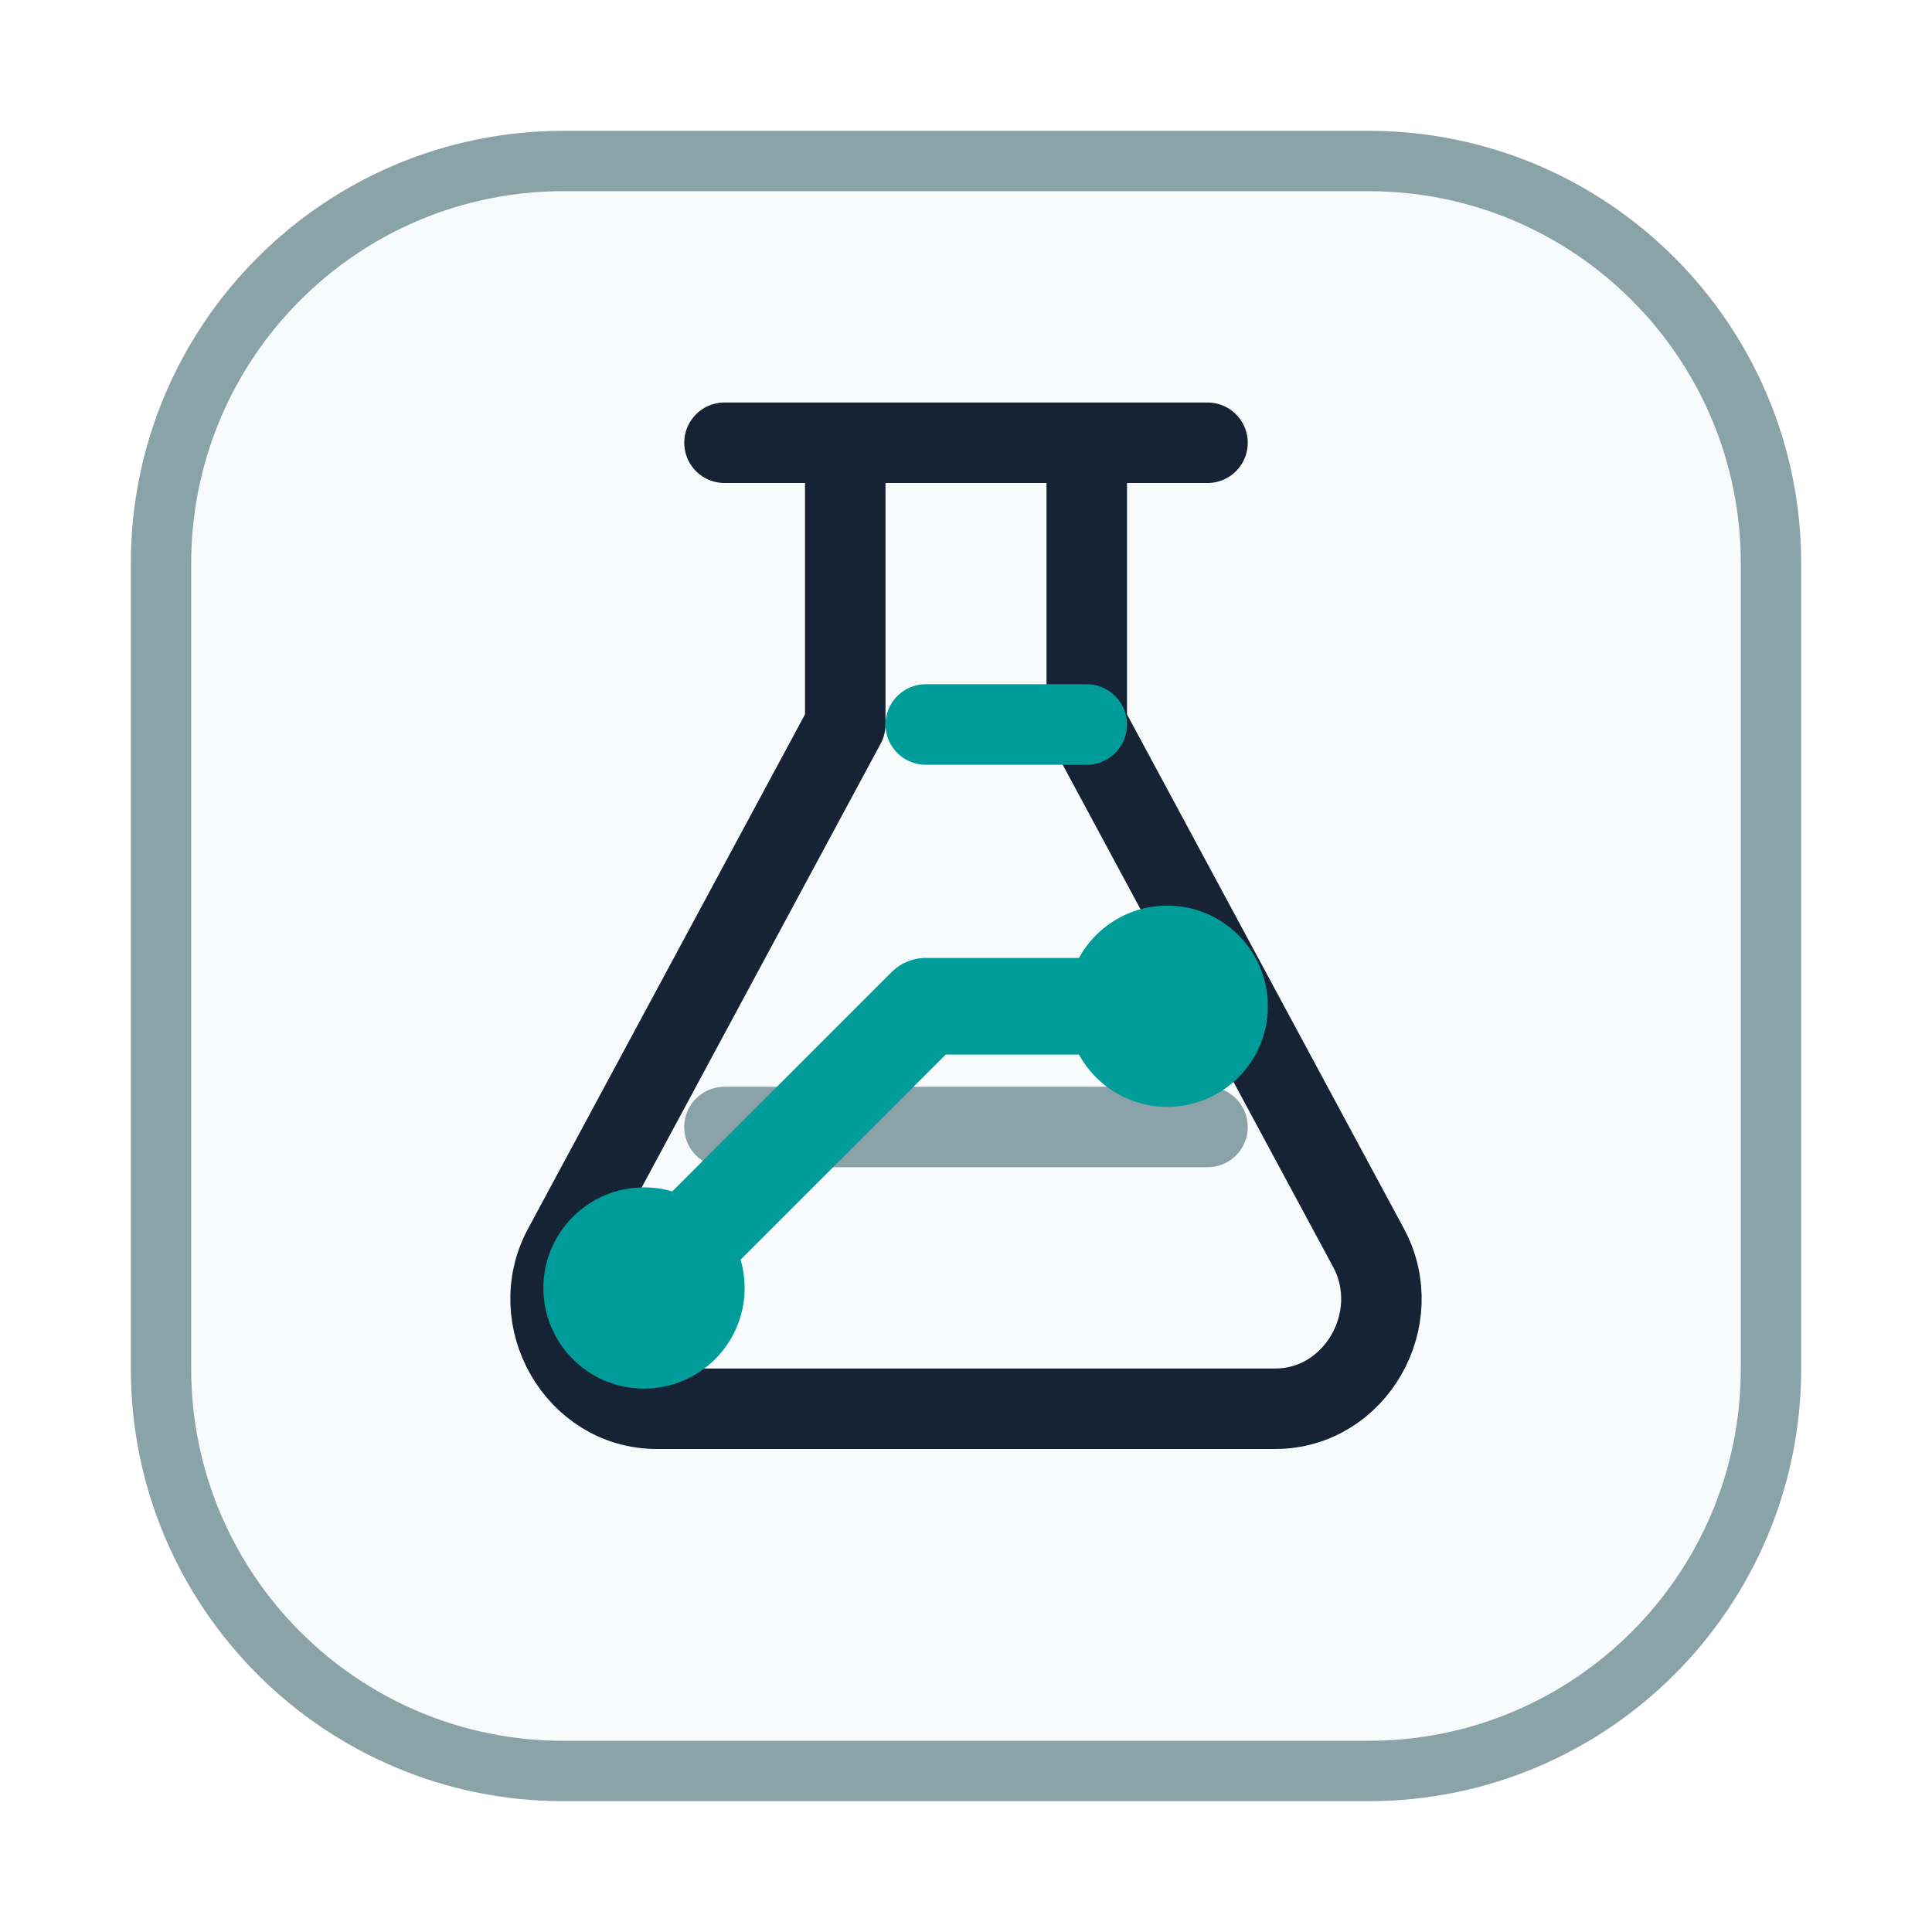
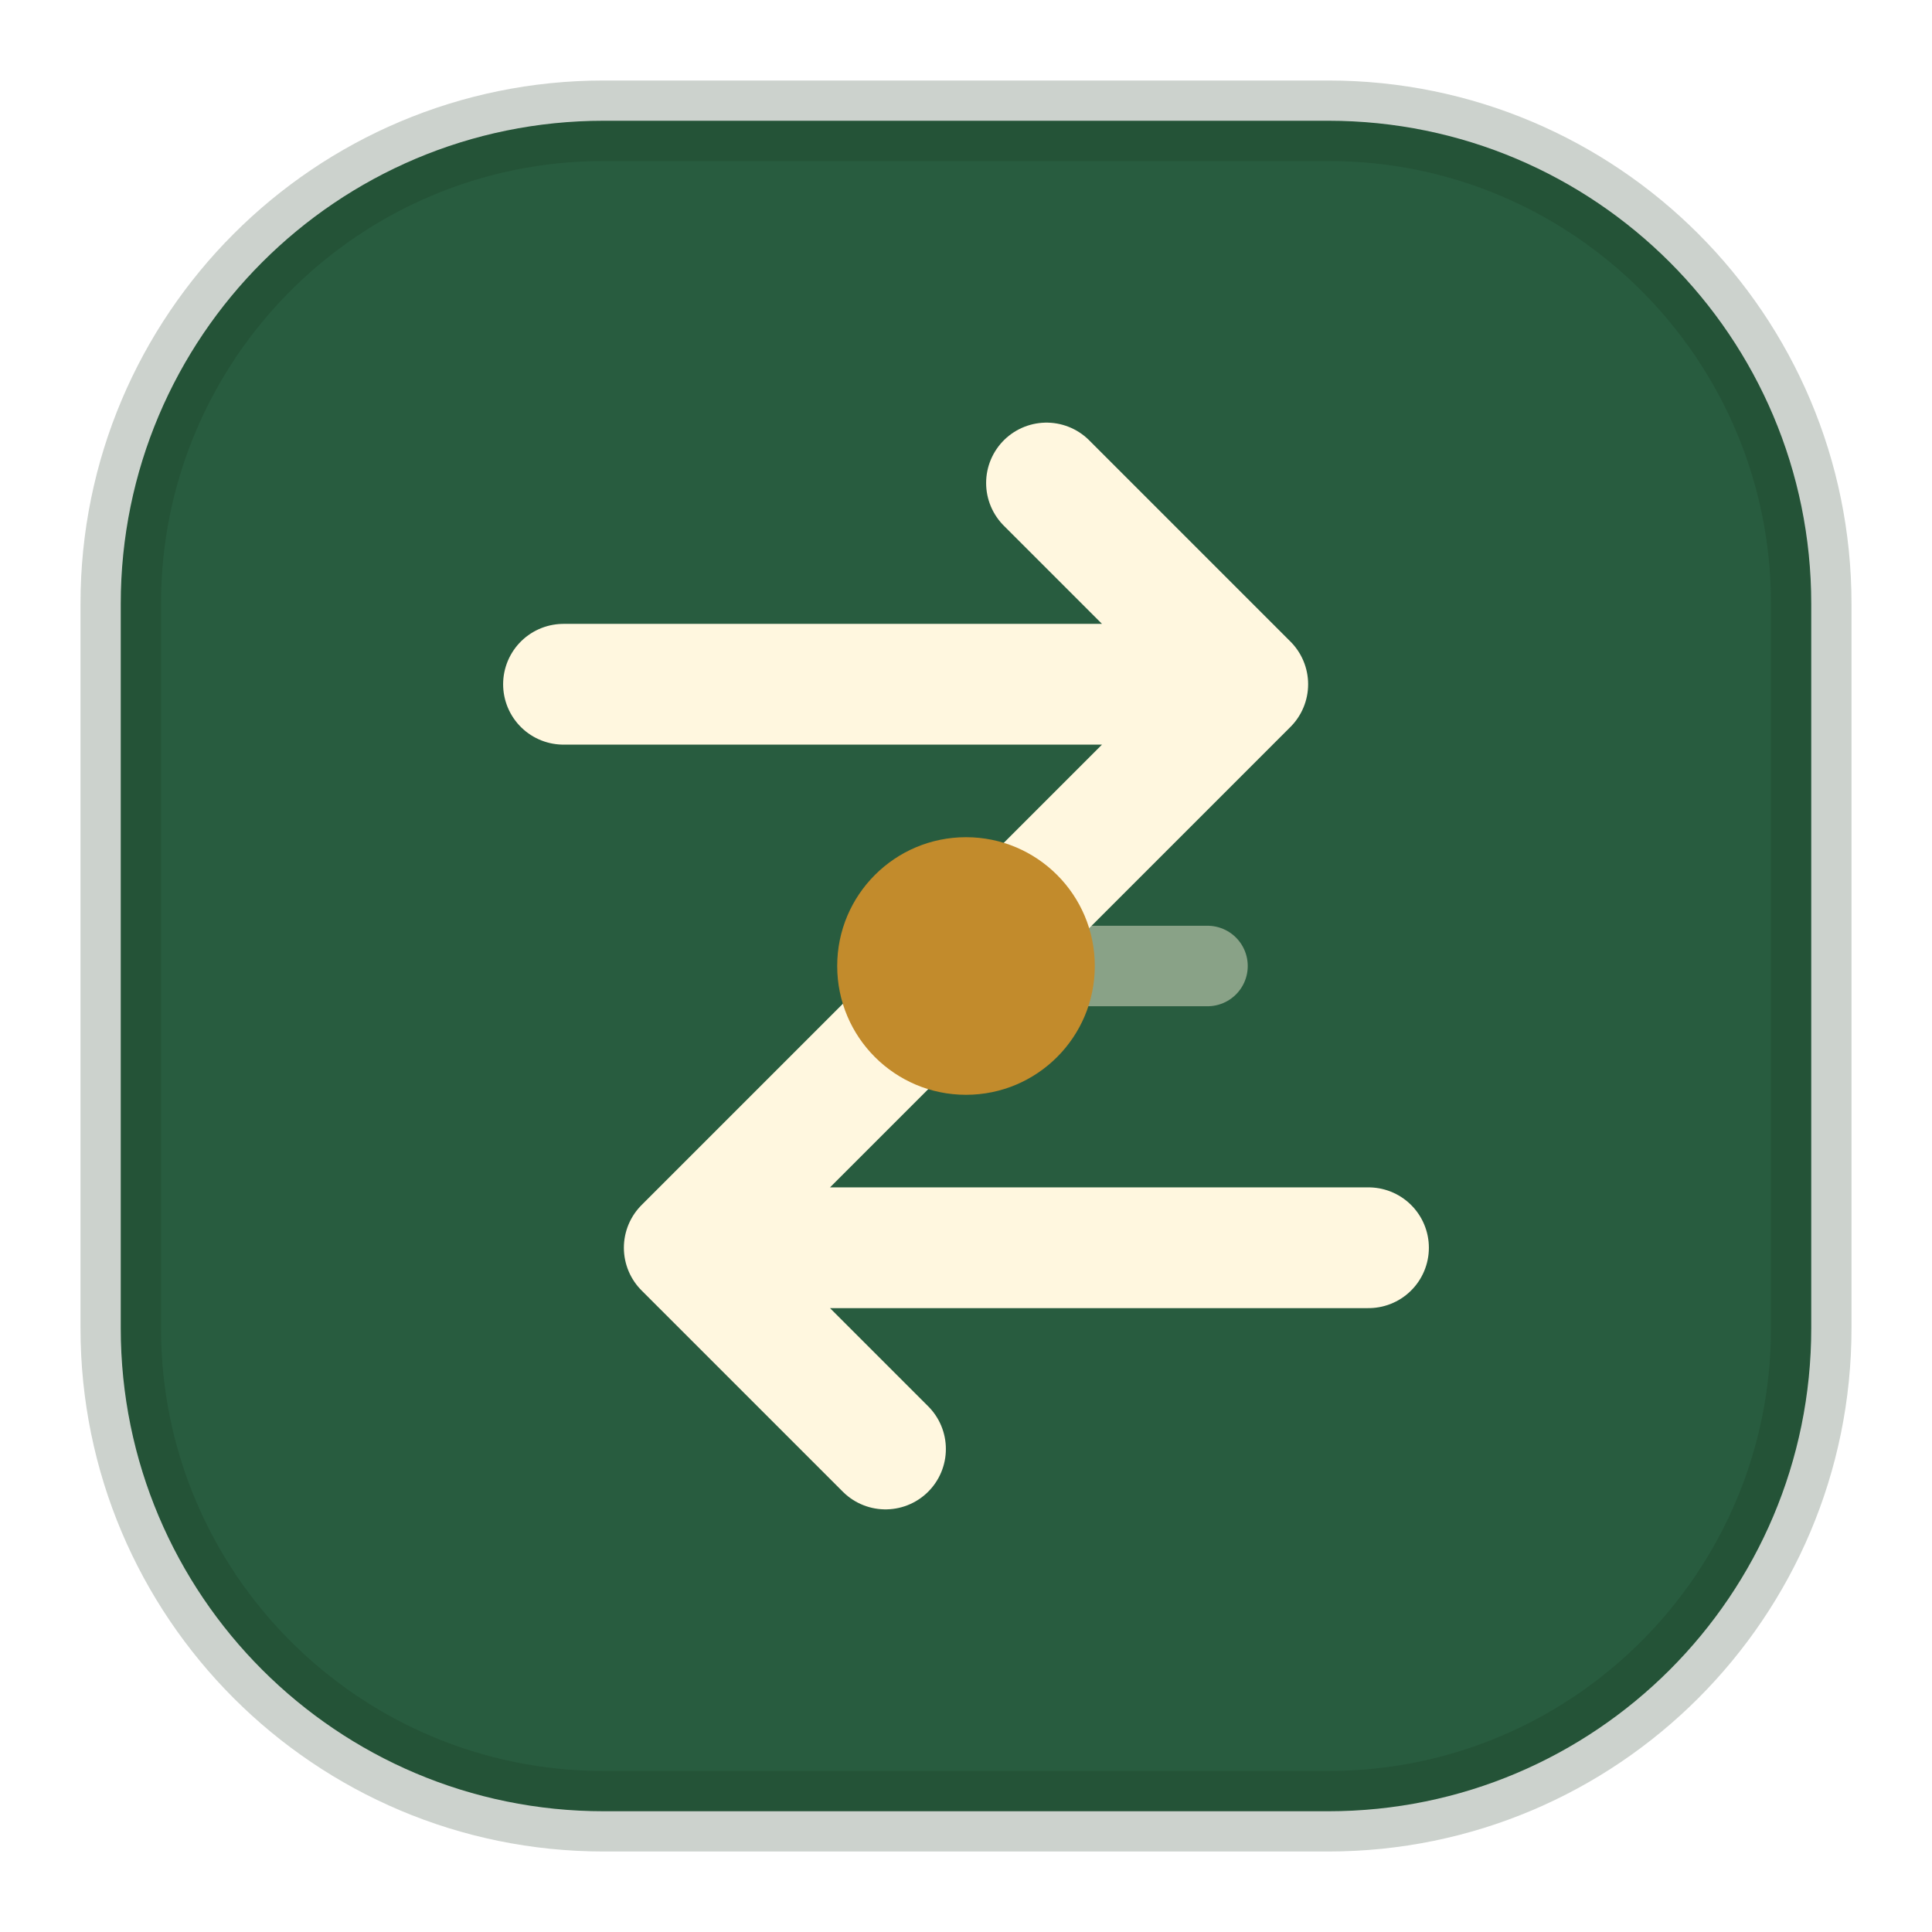
<svg xmlns="http://www.w3.org/2000/svg" viewBox="0 0 48 48" fill="none">
-   <rect x="4" y="4" width="40" height="40" rx="10" fill="#f7fbfb" stroke="#8aa3a8" stroke-width="1.5" />
-   <path d="M18 11H30M21 11V18L14 31C13.05 32.76 14.32 35 16.32 35H31.68C33.68 35 34.95 32.76 34 31L27 18V11" stroke="#152335" stroke-width="2" stroke-linecap="round" stroke-linejoin="round" />
-   <path d="M18 28H30" stroke="#8aa3a8" stroke-width="2" stroke-linecap="round" />
-   <path d="M16 32L23 25H29" stroke="#009c9a" stroke-width="2.4" stroke-linecap="round" stroke-linejoin="round" />
-   <circle cx="16" cy="32" r="2.5" fill="#009c9a" />
-   <circle cx="29" cy="25" r="2.5" fill="#009c9a" />
-   <path d="M23 18H27" stroke="#009c9a" stroke-width="2" stroke-linecap="round" />
+   <rect x="3" y="3" width="42" height="42" rx="12" fill="#285c3f" stroke="#17351f" stroke-opacity="0.22" stroke-width="2" />
+   <path d="M14 17H31M26 12L31 17L26 22" stroke="#fff7df" stroke-width="3" stroke-linecap="round" stroke-linejoin="round" />
+   <path d="M34 31H17M22 26L17 31L22 36" stroke="#fff7df" stroke-width="3" stroke-linecap="round" stroke-linejoin="round" />
+   <path d="M22 24H30" stroke="#fff7df" stroke-opacity="0.45" stroke-width="2" stroke-linecap="round" />
+   <circle cx="24" cy="24" r="3.2" fill="#c28b2c" />
</svg>
